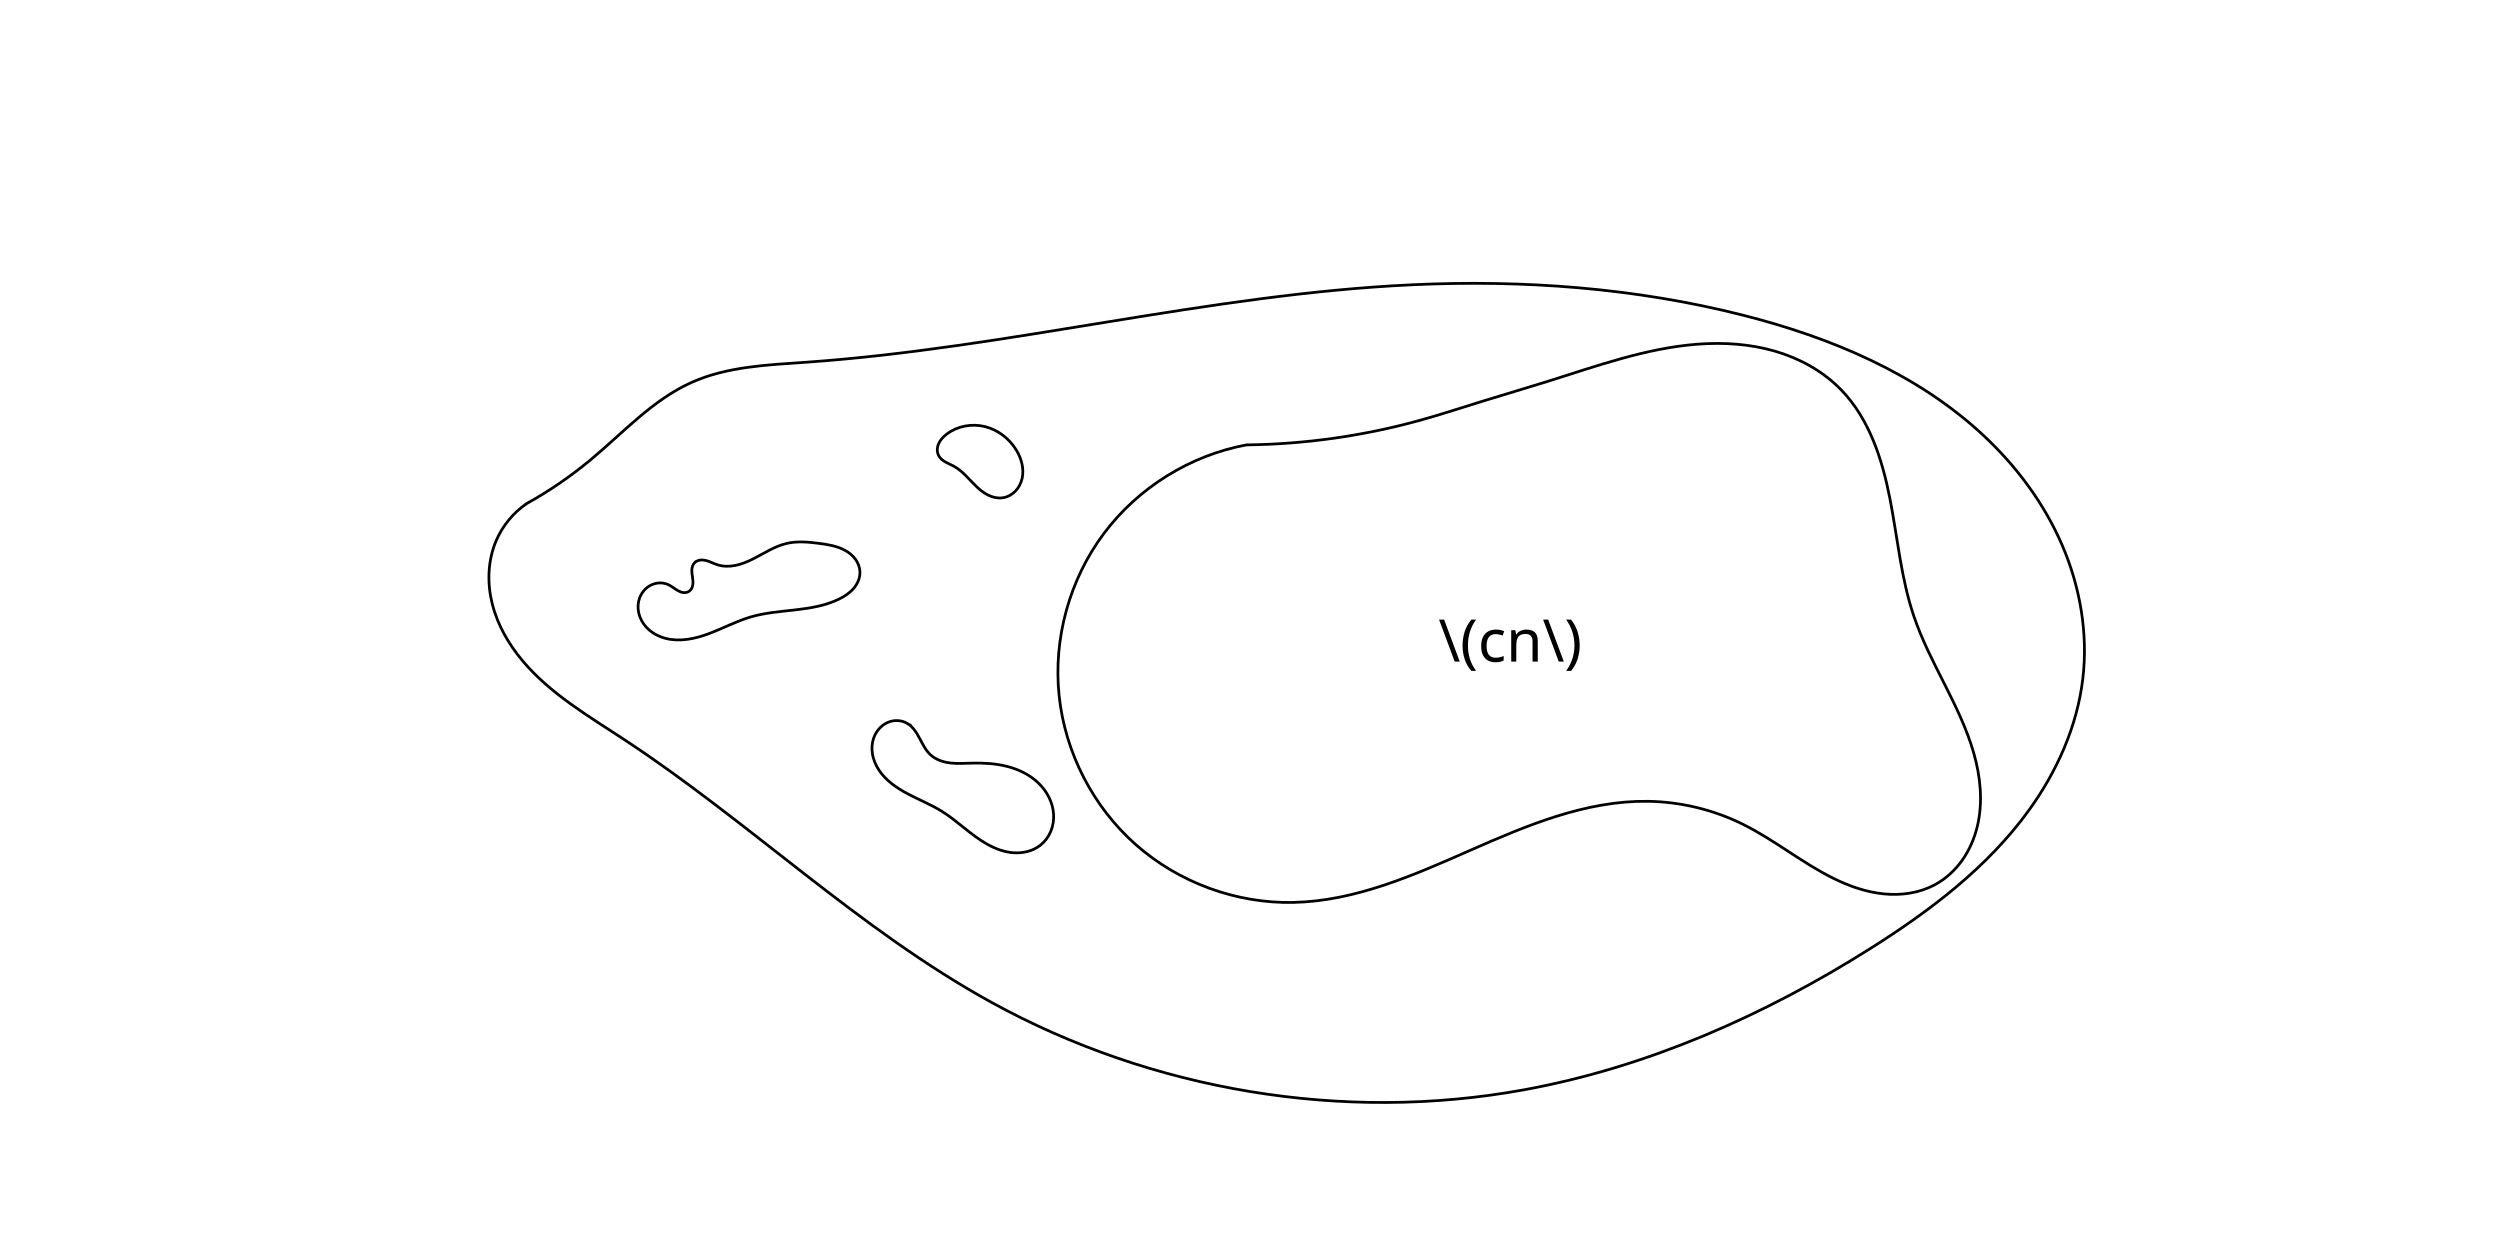
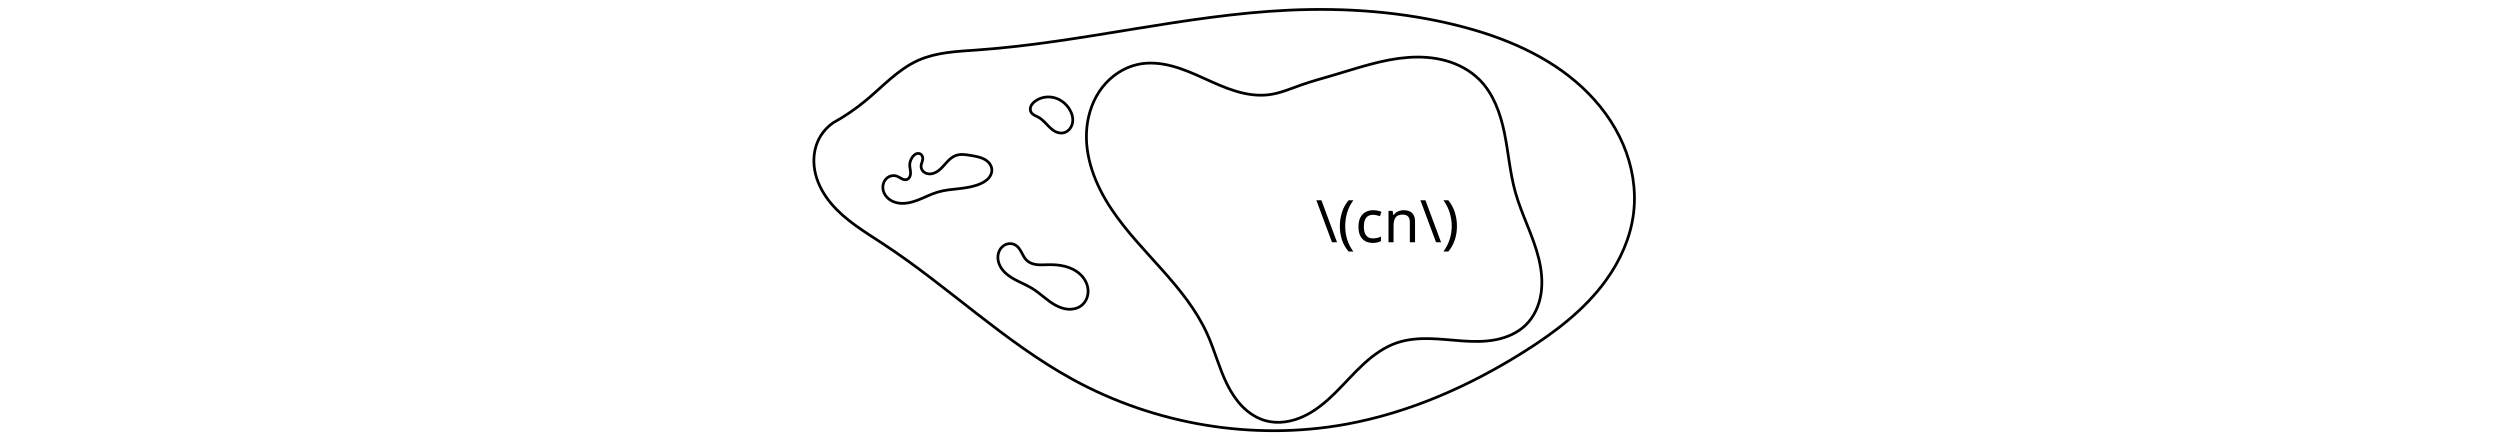
- <svg xmlns="http://www.w3.org/2000/svg" width="240mm" height="120mm" viewBox="0 0 240 120" version="1.1" id="svg8">
+ <svg xmlns="http://www.w3.org/2000/svg" width="240mm" height="42mm" viewBox="0 0 240 42" version="1.1" id="svg8">
  <defs id="defs2">
    </defs>
  <g id="layer1" transform="translate(0,-177)">
-     <path style="fill:none;stroke:#000000;stroke-width:0.265px;stroke-linecap:butt;stroke-linejoin:miter;stroke-opacity:1" d="m 50.54,225.358 c -1.279,0.88 -2.302,2.129 -2.911,3.557 -0.811,1.902 -0.876,4.078 -0.367,6.082 0.508,2.004 1.566,3.842 2.894,5.426 2.656,3.168 6.307,5.301 9.762,7.572 12.085,7.943 22.579,18.256 35.25,25.225 15.423,8.482 33.78,11.564 51.096,8.408 11.869,-2.163 23.108,-7.141 33.31,-13.583 5.72,-3.612 11.234,-7.778 15.2,-13.259 2.693,-3.722 4.63,-8.051 5.174,-12.612 0.516,-4.33 -0.242,-8.775 -1.957,-12.784 -1.716,-4.009 -4.369,-7.587 -7.554,-10.566 -6.37,-5.957 -14.697,-9.435 -23.152,-11.576 -10.321,-2.614 -21.057,-3.402 -31.693,-2.911 -19.55,0.903 -38.688,6.069 -58.211,7.438 -3.734,0.262 -7.58,0.408 -10.995,1.94 -3.733,1.675 -6.555,4.823 -9.702,7.438 -1.912,1.588 -3.972,2.998 -6.145,4.204 z" id="path893" />
-     <path style="fill:none;stroke:#000000;stroke-width:0.265px;stroke-linecap:butt;stroke-linejoin:miter;stroke-opacity:1" d="m 66.674,231.027 c -0.17,0.178 -0.244,0.43 -0.256,0.676 -0.012,0.246 0.031,0.49 0.067,0.734 0.036,0.244 0.063,0.492 0.02,0.735 -0.022,0.121 -0.061,0.24 -0.124,0.346 -0.062,0.106 -0.148,0.199 -0.252,0.264 -0.152,0.094 -0.338,0.125 -0.516,0.106 -0.178,-0.019 -0.348,-0.084 -0.506,-0.169 -0.315,-0.17 -0.585,-0.417 -0.907,-0.573 -0.323,-0.157 -0.692,-0.215 -1.048,-0.173 -0.357,0.042 -0.7,0.183 -0.987,0.398 -0.287,0.215 -0.519,0.503 -0.674,0.826 -0.155,0.324 -0.234,0.683 -0.238,1.042 -0.006,0.718 0.295,1.424 0.778,1.955 0.482,0.532 1.136,0.894 1.829,1.081 1.387,0.372 2.869,0.053 4.213,-0.452 1.344,-0.505 2.62,-1.194 3.998,-1.597 1.386,-0.406 2.838,-0.512 4.272,-0.677 1.434,-0.165 2.887,-0.397 4.186,-1.027 0.526,-0.255 1.028,-0.58 1.409,-1.022 0.382,-0.443 0.635,-1.014 0.617,-1.598 -0.014,-0.436 -0.178,-0.862 -0.435,-1.215 -0.257,-0.353 -0.604,-0.635 -0.986,-0.847 -0.764,-0.424 -1.648,-0.564 -2.514,-0.676 -1.024,-0.132 -2.074,-0.231 -3.08,0 -1.161,0.267 -2.173,0.953 -3.237,1.488 -0.532,0.268 -1.086,0.501 -1.67,0.622 -0.583,0.121 -1.199,0.126 -1.766,-0.056 -0.372,-0.119 -0.717,-0.317 -1.096,-0.41 -0.19,-0.047 -0.388,-0.067 -0.581,-0.035 -0.193,0.031 -0.38,0.116 -0.515,0.258 z" id="path901" />
-     <path style="fill:none;stroke:#000000;stroke-width:0.265px;stroke-linecap:butt;stroke-linejoin:miter;stroke-opacity:1" d="m 90.12,220.756 c 0.143,0.263 0.389,0.454 0.65,0.601 0.26,0.147 0.541,0.256 0.802,0.401 0.837,0.461 1.436,1.245 2.124,1.909 0.344,0.332 0.718,0.639 1.145,0.853 0.427,0.214 0.912,0.333 1.386,0.273 0.47,-0.059 0.911,-0.294 1.242,-0.632 0.331,-0.338 0.553,-0.777 0.656,-1.239 0.205,-0.924 -0.066,-1.905 -0.558,-2.714 -0.669,-1.099 -1.762,-1.945 -3.01,-2.255 -1.248,-0.31 -2.637,-0.061 -3.663,0.715 -0.323,0.244 -0.615,0.545 -0.78,0.915 -0.082,0.185 -0.132,0.386 -0.134,0.588 -0.002,0.202 0.043,0.407 0.14,0.584 z" id="path917" />
-     <path style="fill:none;stroke:#000000;stroke-width:0.265px;stroke-linecap:butt;stroke-linejoin:miter;stroke-opacity:1" d="m 87.081,246.436 c -0.523,-0.303 -1.185,-0.337 -1.751,-0.125 -0.566,0.212 -1.033,0.658 -1.308,1.196 -0.274,0.539 -0.361,1.164 -0.283,1.764 0.078,0.599 0.316,1.173 0.652,1.675 0.672,1.005 1.707,1.711 2.776,2.275 1.069,0.565 2.199,1.015 3.227,1.652 1.531,0.947 2.799,2.284 4.368,3.166 0.785,0.441 1.649,0.765 2.547,0.826 0.898,0.061 1.832,-0.157 2.545,-0.707 0.449,-0.347 0.8,-0.818 1.019,-1.342 0.219,-0.524 0.306,-1.1 0.27,-1.667 -0.073,-1.134 -0.645,-2.205 -1.466,-2.989 -0.821,-0.785 -1.878,-1.297 -2.978,-1.58 -1.1,-0.284 -2.246,-0.348 -3.382,-0.32 -0.695,0.017 -1.392,0.068 -2.082,-0.014 -0.69,-0.082 -1.385,-0.308 -1.898,-0.776 -0.471,-0.429 -0.752,-1.022 -1.052,-1.584 -0.15,-0.281 -0.308,-0.559 -0.503,-0.811 -0.194,-0.252 -0.427,-0.479 -0.702,-0.639 z" id="path917-2" />
-     <path style="fill:none;stroke:#000000;stroke-width:0.265px;stroke-linecap:butt;stroke-linejoin:miter;stroke-opacity:1" d="m 124.185,263.632 c 5.942,-0.128 11.543,-2.617 16.982,-5.012 5.439,-2.395 11.107,-4.784 17.05,-4.694 3.142,0.048 6.271,0.806 9.088,2.198 3.029,1.497 5.668,3.697 8.697,5.194 1.514,0.749 3.135,1.32 4.815,1.493 1.681,0.173 3.429,-0.071 4.918,-0.869 1.05,-0.563 1.951,-1.391 2.64,-2.363 0.689,-0.972 1.168,-2.087 1.447,-3.245 0.557,-2.317 0.31,-4.771 -0.348,-7.061 -1.315,-4.581 -4.195,-8.568 -5.731,-13.08 -1.245,-3.656 -1.573,-7.55 -2.314,-11.34 -0.74,-3.791 -1.986,-7.649 -4.673,-10.424 -1.73,-1.787 -3.983,-3.027 -6.372,-3.72 -2.389,-0.693 -4.912,-0.855 -7.392,-0.669 -4.961,0.372 -9.702,2.098 -14.449,3.584 -2.055,0.643 -4.123,1.244 -6.18,1.881 -2.057,0.637 -4.104,1.31 -6.18,1.881 -5.376,1.477 -10.943,2.26 -16.518,2.323 v 0 c -5.408,1.003 -10.399,4.104 -13.694,8.508 -3.295,4.404 -4.862,10.067 -4.299,15.538 0.563,5.471 3.25,10.697 7.373,14.337 4.123,3.641 9.641,5.66 15.14,5.542 z" id="path1203" />
-     <text xml:space="preserve" style="font-size:5.644px;line-height:1.25;font-family:sans-serif;letter-spacing:0px;stroke-width:0.265" x="138.091" y="240.513" id="text1554">
-       <tspan id="tspan1552" style="stroke-width:0.265" x="138.091" y="240.513">\(cn\)</tspan>
+     <path style="fill:none;fill-opacity:1;stroke:#000000;stroke-width:0.265;stroke-linecap:butt;stroke-linejoin:miter;stroke-dasharray:none;stroke-opacity:1;marker-start:none;marker-end:none" d="m 87.335,192.862 c 0.003,0.252 0.08,0.499 0.079,0.752 -5.6e-4,0.126 -0.022,0.254 -0.079,0.367 -0.057,0.112 -0.152,0.208 -0.272,0.25 -0.082,0.028 -0.171,0.03 -0.256,0.014 -0.085,-0.016 -0.166,-0.048 -0.243,-0.088 -0.154,-0.078 -0.296,-0.183 -0.458,-0.243 -0.162,-0.06 -0.341,-0.071 -0.511,-0.037 -0.169,0.035 -0.329,0.115 -0.459,0.229 -0.261,0.227 -0.398,0.581 -0.384,0.927 0.015,0.346 0.173,0.678 0.414,0.926 0.241,0.248 0.559,0.415 0.895,0.498 0.671,0.166 1.382,0.007 2.029,-0.239 0.647,-0.246 1.261,-0.578 1.924,-0.775 0.687,-0.205 1.408,-0.26 2.12,-0.341 0.712,-0.082 1.433,-0.195 2.08,-0.505 0.262,-0.126 0.513,-0.286 0.703,-0.505 0.19,-0.22 0.316,-0.505 0.303,-0.796 -0.01,-0.215 -0.095,-0.424 -0.224,-0.596 -0.13,-0.172 -0.303,-0.309 -0.492,-0.412 -0.379,-0.206 -0.813,-0.278 -1.238,-0.352 -0.254,-0.045 -0.509,-0.091 -0.767,-0.104 -0.258,-0.012 -0.521,0.011 -0.762,0.104 -0.339,0.13 -0.614,0.386 -0.86,0.654 -0.246,0.268 -0.474,0.556 -0.762,0.777 -0.144,0.111 -0.303,0.204 -0.475,0.263 -0.172,0.059 -0.357,0.083 -0.537,0.055 -0.18,-0.028 -0.353,-0.109 -0.48,-0.238 -0.127,-0.13 -0.205,-0.31 -0.2,-0.491 0.004,-0.162 0.07,-0.314 0.116,-0.469 0.023,-0.078 0.041,-0.157 0.045,-0.238 0.004,-0.081 -0.005,-0.163 -0.034,-0.238 -0.029,-0.076 -0.077,-0.144 -0.14,-0.194 -0.063,-0.05 -0.141,-0.082 -0.222,-0.089 -0.08,-0.008 -0.162,0.008 -0.236,0.04 -0.074,0.032 -0.14,0.081 -0.2,0.136 -0.266,0.242 -0.422,0.601 -0.417,0.96 z" id="path901" />
+     <path style="fill:none;fill-opacity:1;stroke:#000000;stroke-width:0.265;stroke-linecap:butt;stroke-linejoin:miter;stroke-dasharray:none;stroke-opacity:1;marker-start:none;marker-end:none" d="m 98.977,187.762 c 0.071,0.13 0.193,0.226 0.323,0.299 0.129,0.073 0.268,0.127 0.398,0.199 0.416,0.229 0.713,0.618 1.055,0.948 0.171,0.165 0.356,0.317 0.568,0.424 0.212,0.107 0.453,0.165 0.688,0.135 0.233,-0.029 0.452,-0.146 0.617,-0.314 0.164,-0.168 0.275,-0.386 0.326,-0.615 0.102,-0.459 -0.033,-0.946 -0.277,-1.347 -0.332,-0.546 -0.875,-0.966 -1.495,-1.12 -0.62,-0.154 -1.309,-0.03 -1.819,0.355 -0.16,0.121 -0.305,0.27 -0.387,0.454 -0.041,0.092 -0.065,0.192 -0.067,0.292 -0.001,0.101 0.021,0.202 0.07,0.29 z" id="path917" />
+     <path style="fill:none;fill-opacity:1;stroke:#000000;stroke-width:0.265;stroke-linecap:butt;stroke-linejoin:miter;stroke-dasharray:none;stroke-opacity:1;marker-start:none;marker-end:none" d="m 97.468,200.514 c -0.26,-0.15 -0.588,-0.167 -0.869,-0.062 -0.281,0.105 -0.513,0.327 -0.649,0.594 -0.136,0.268 -0.179,0.578 -0.14,0.876 0.039,0.298 0.157,0.582 0.324,0.832 0.334,0.499 0.848,0.849 1.378,1.13 0.531,0.28 1.092,0.504 1.603,0.82 0.76,0.47 1.39,1.134 2.169,1.572 0.39,0.219 0.819,0.38 1.265,0.41 0.446,0.03 0.91,-0.078 1.264,-0.351 0.223,-0.172 0.397,-0.406 0.506,-0.667 0.109,-0.26 0.152,-0.546 0.134,-0.828 -0.036,-0.563 -0.32,-1.095 -0.728,-1.484 -0.408,-0.39 -0.932,-0.644 -1.479,-0.785 -0.546,-0.141 -1.115,-0.173 -1.679,-0.159 -0.345,0.008 -0.691,0.034 -1.034,-0.007 -0.343,-0.04 -0.688,-0.153 -0.943,-0.385 -0.234,-0.213 -0.373,-0.507 -0.522,-0.786 -0.075,-0.14 -0.153,-0.278 -0.25,-0.403 -0.097,-0.125 -0.212,-0.238 -0.349,-0.317 z" id="path917-2" />
+     <path style="fill:none;fill-opacity:1;stroke:#000000;stroke-width:0.265;stroke-linecap:butt;stroke-linejoin:miter;stroke-dasharray:none;stroke-opacity:1;marker-start:none;marker-end:none" d="m 115.893,209.053 c 0.715,1.584 1.14,3.291 1.913,4.847 0.387,0.778 0.863,1.519 1.473,2.137 0.611,0.618 1.362,1.111 2.198,1.346 1.225,0.344 2.56,0.112 3.71,-0.433 1.15,-0.545 2.135,-1.383 3.038,-2.279 0.903,-0.896 1.738,-1.86 2.675,-2.721 0.936,-0.861 1.99,-1.627 3.194,-2.038 1.009,-0.344 2.09,-0.429 3.156,-0.404 1.066,0.024 2.126,0.154 3.19,0.225 1.064,0.071 2.141,0.083 3.186,-0.126 1.045,-0.209 2.064,-0.651 2.831,-1.392 0.815,-0.788 1.302,-1.879 1.478,-2.999 0.176,-1.12 0.058,-2.272 -0.209,-3.374 -0.535,-2.204 -1.651,-4.228 -2.259,-6.414 -0.515,-1.852 -0.656,-3.786 -1.042,-5.669 -0.386,-1.883 -1.06,-3.786 -2.427,-5.138 -0.875,-0.865 -1.997,-1.46 -3.183,-1.792 -1.185,-0.331 -2.433,-0.406 -3.66,-0.314 -2.454,0.183 -4.806,1.012 -7.167,1.706 -1.026,0.302 -2.06,0.579 -3.069,0.934 -1.011,0.356 -2.007,0.792 -3.069,0.934 -1.082,0.145 -2.187,-0.026 -3.232,-0.342 -1.045,-0.317 -2.039,-0.777 -3.034,-1.227 -0.995,-0.45 -1.998,-0.894 -3.053,-1.174 -1.055,-0.281 -2.172,-0.394 -3.241,-0.175 -1.369,0.28 -2.603,1.104 -3.462,2.206 -0.859,1.102 -1.351,2.469 -1.49,3.859 -0.278,2.781 0.826,5.542 2.38,7.865 1.401,2.094 3.164,3.915 4.841,5.796 1.677,1.881 3.295,3.861 4.332,6.158 z" id="path1203" />
+     <text xml:space="preserve" style="font-size:5.644px;line-height:1.25;font-family:sans-serif;letter-spacing:0px;stroke-width:0.265" x="126.307" y="200.256" id="text1554">
+       <tspan id="tspan1552" style="stroke-width:0.265" x="126.307" y="200.256">\(cn\)</tspan>
    </text>
+     <path style="fill:none;fill-opacity:1;stroke:#000000;stroke-width:0.265;stroke-linecap:butt;stroke-linejoin:miter;stroke-dasharray:none;stroke-opacity:1;marker-start:none;marker-end:none" d="m 79.985,188.786 c -0.658,0.452 -1.184,1.095 -1.497,1.83 -0.417,0.978 -0.45,2.097 -0.189,3.128 0.261,1.031 0.805,1.976 1.489,2.791 1.366,1.63 3.244,2.726 5.021,3.894 6.215,4.085 11.612,9.389 18.129,12.973 7.932,4.362 17.373,5.947 26.279,4.324 6.104,-1.112 11.884,-3.673 17.131,-6.985 2.942,-1.858 5.778,-4 7.817,-6.819 1.385,-1.914 2.381,-4.141 2.661,-6.486 0.266,-2.227 -0.124,-4.513 -1.006,-6.575 -0.882,-2.062 -2.247,-3.902 -3.885,-5.434 -3.276,-3.064 -7.559,-4.852 -11.907,-5.954 -5.308,-1.344 -10.829,-1.75 -16.299,-1.497 -10.055,0.465 -19.897,3.121 -29.938,3.825 -1.92,0.135 -3.899,0.21 -5.655,0.998 -1.92,0.861 -3.371,2.481 -4.99,3.825 -0.983,0.817 -2.043,1.542 -3.16,2.162 z" id="path893-7" />
  </g>
</svg>
